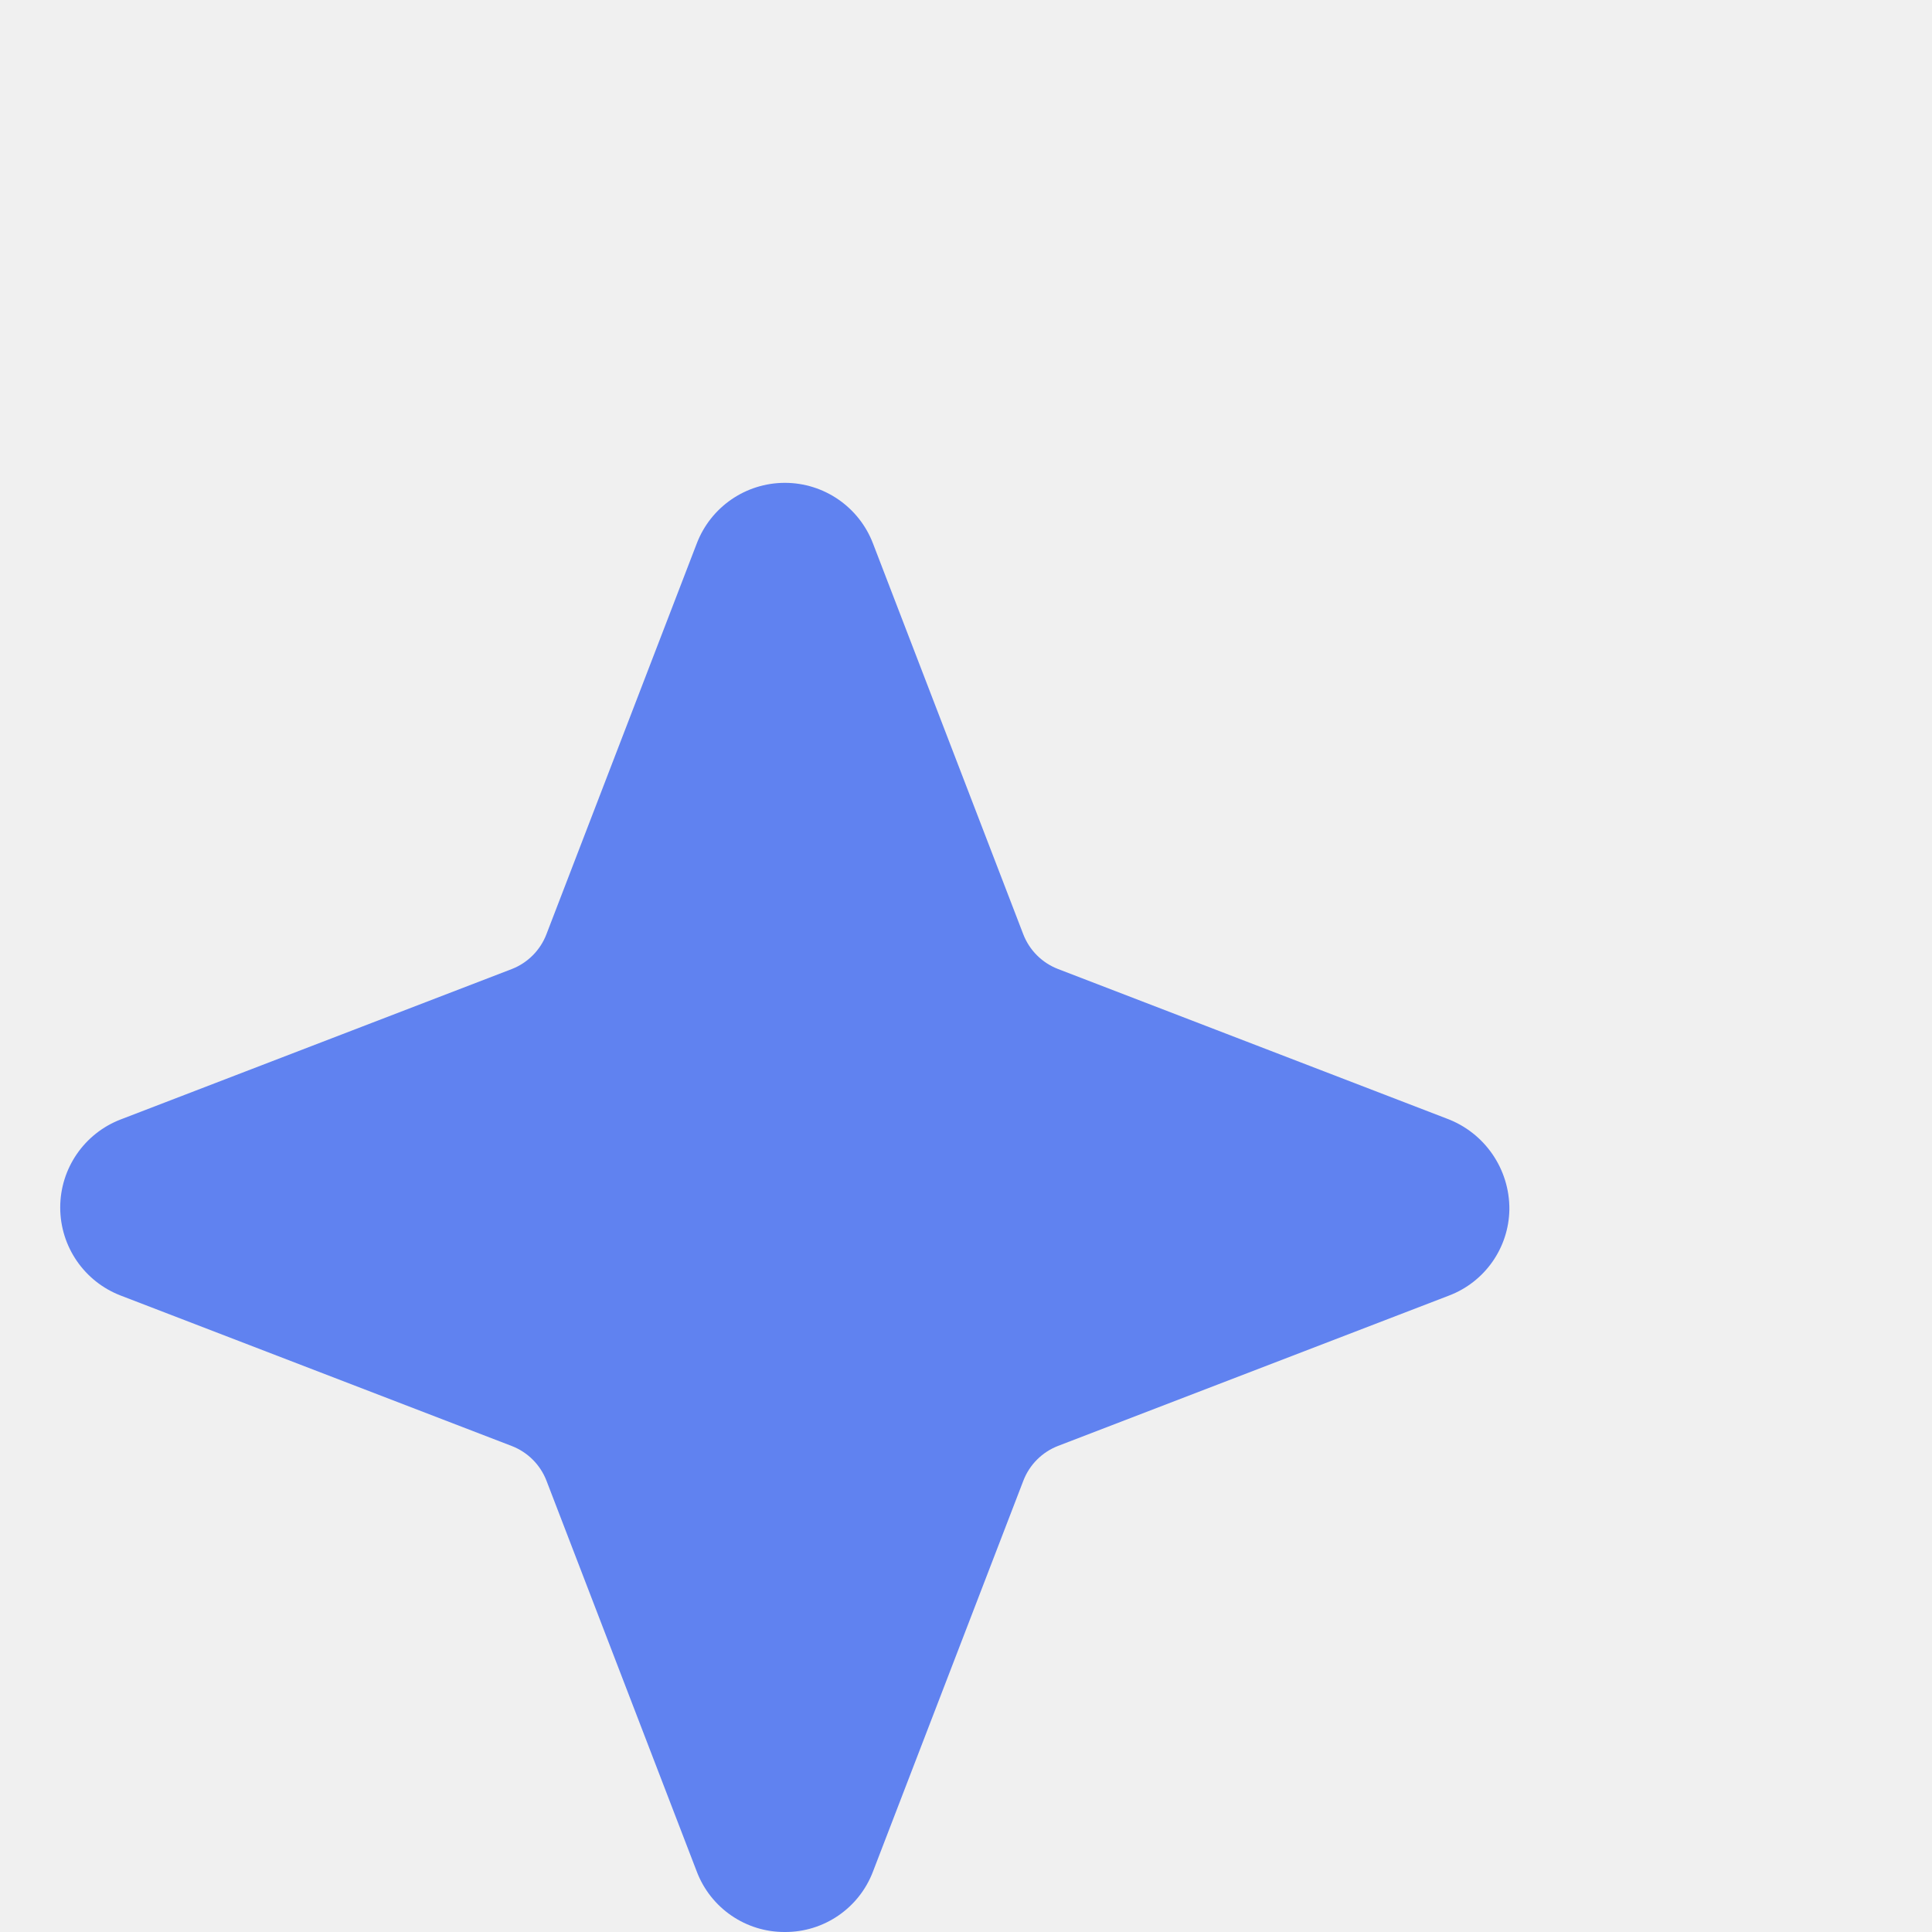
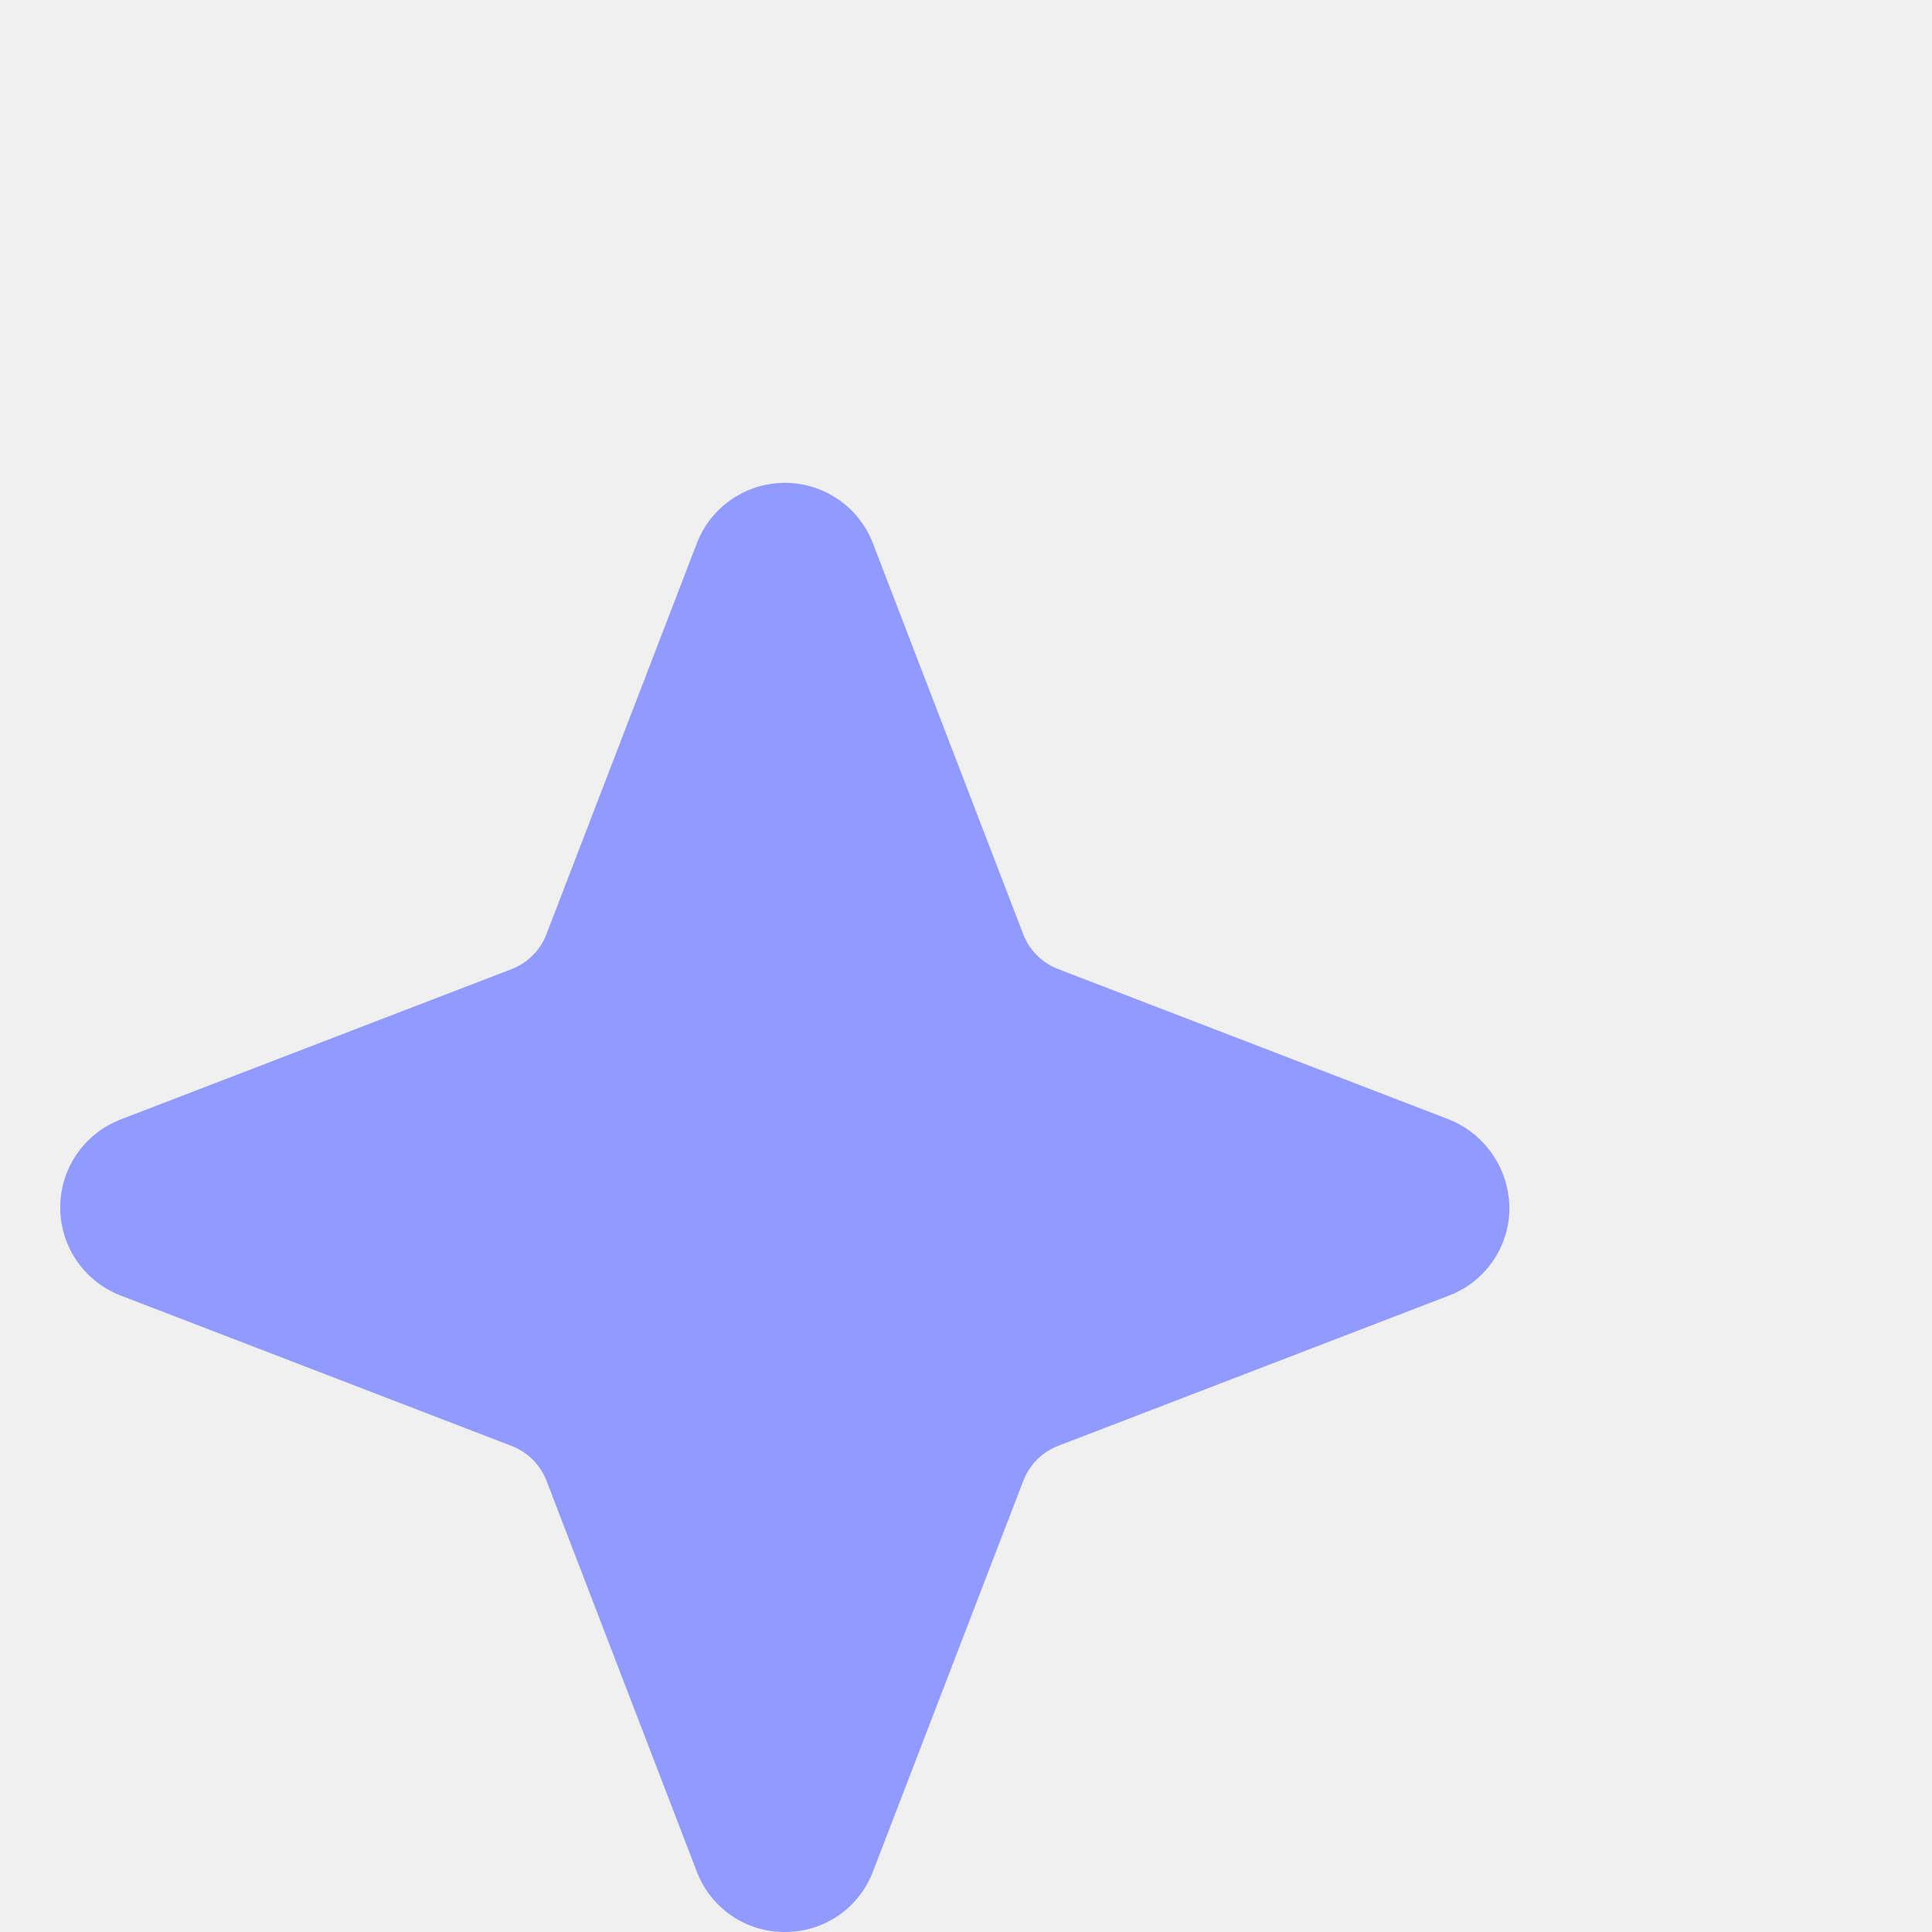
<svg xmlns="http://www.w3.org/2000/svg" width="800" height="800" viewBox="0 0 512 512">
  <style>
-         .icon-fill { fill: #6082f0; }
+         .icon-fill { fill: #919bff; }
        @media (prefers-color-scheme: dark) { .icon-fill { fill: #fff; } }
    </style>
  <path class="icon-fill" d="M208,512a24.84,24.84,0,0,1-23.34-16l-39.84-103.6a16.06,16.06,0,0,0-9.19-9.19L32,343.34a25,25,0,0,1,0-46.68l103.6-39.84a16.06,16.06,0,0,0,9.19-9.19L184.66,144a25,25,0,0,1,46.68,0l39.84,103.6a16.06,16.06,0,0,0,9.19,9.19l103,39.63A25.49,25.49,0,0,1,400,320.52a24.82,24.82,0,0,1-16,22.82l-103.6,39.84a16.06,16.06,0,0,0-9.19,9.19L231.34,496A24.84,24.84,0,0,1,208,512Zm66.85-254.84h0Z" />
</svg>
